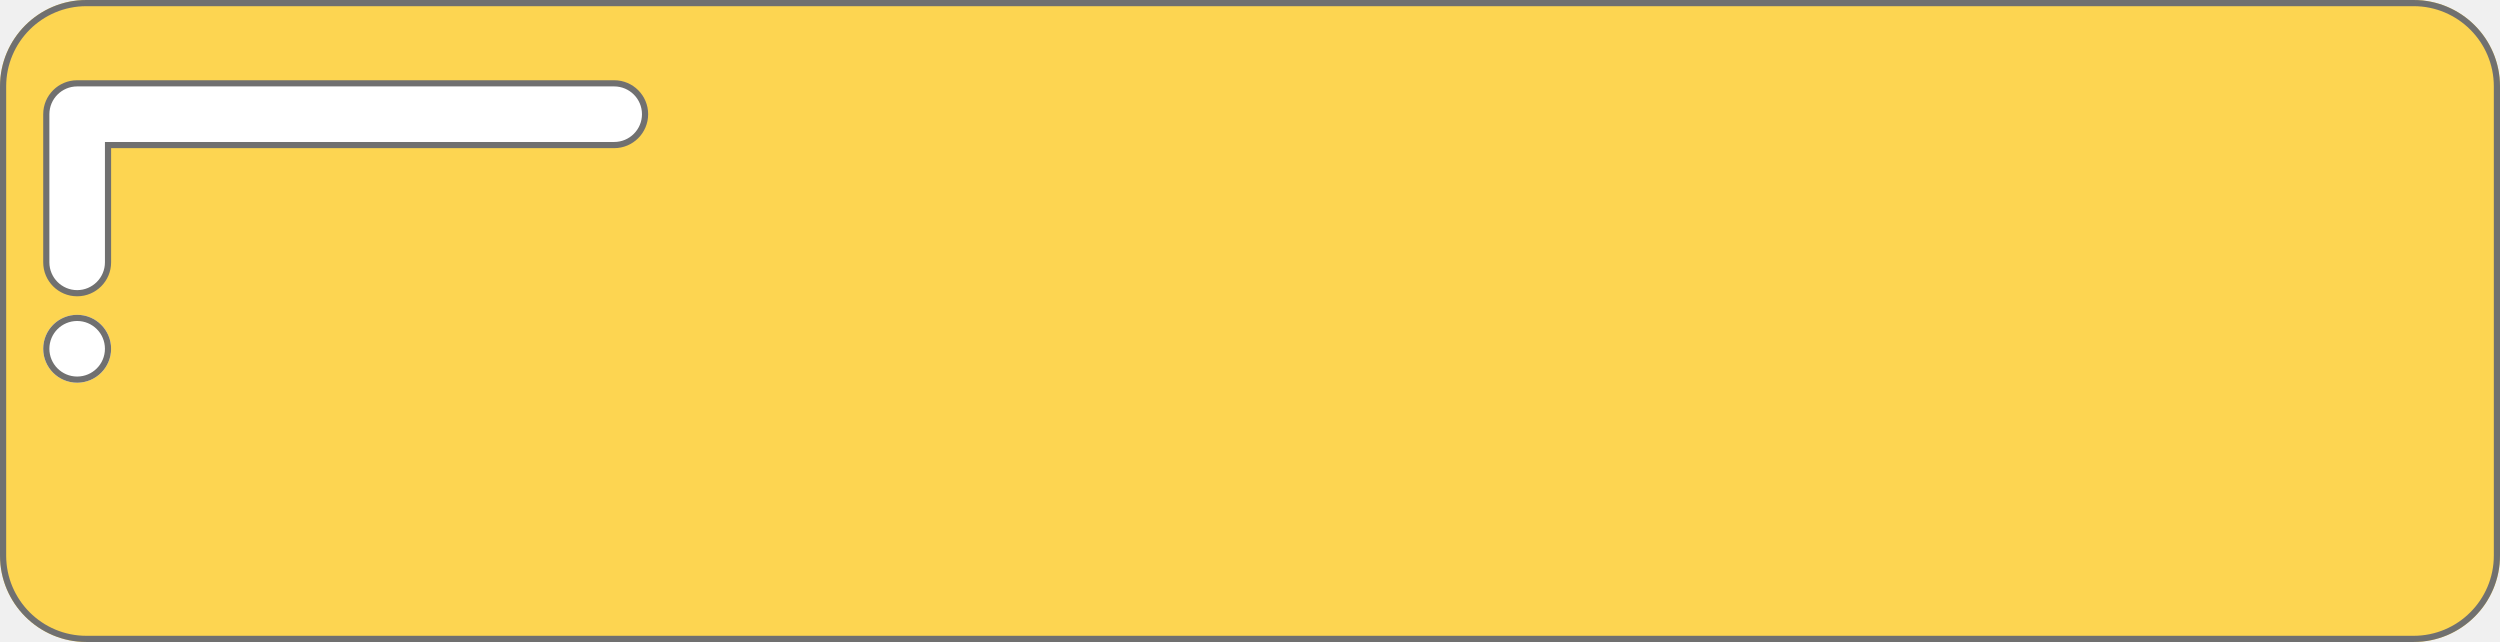
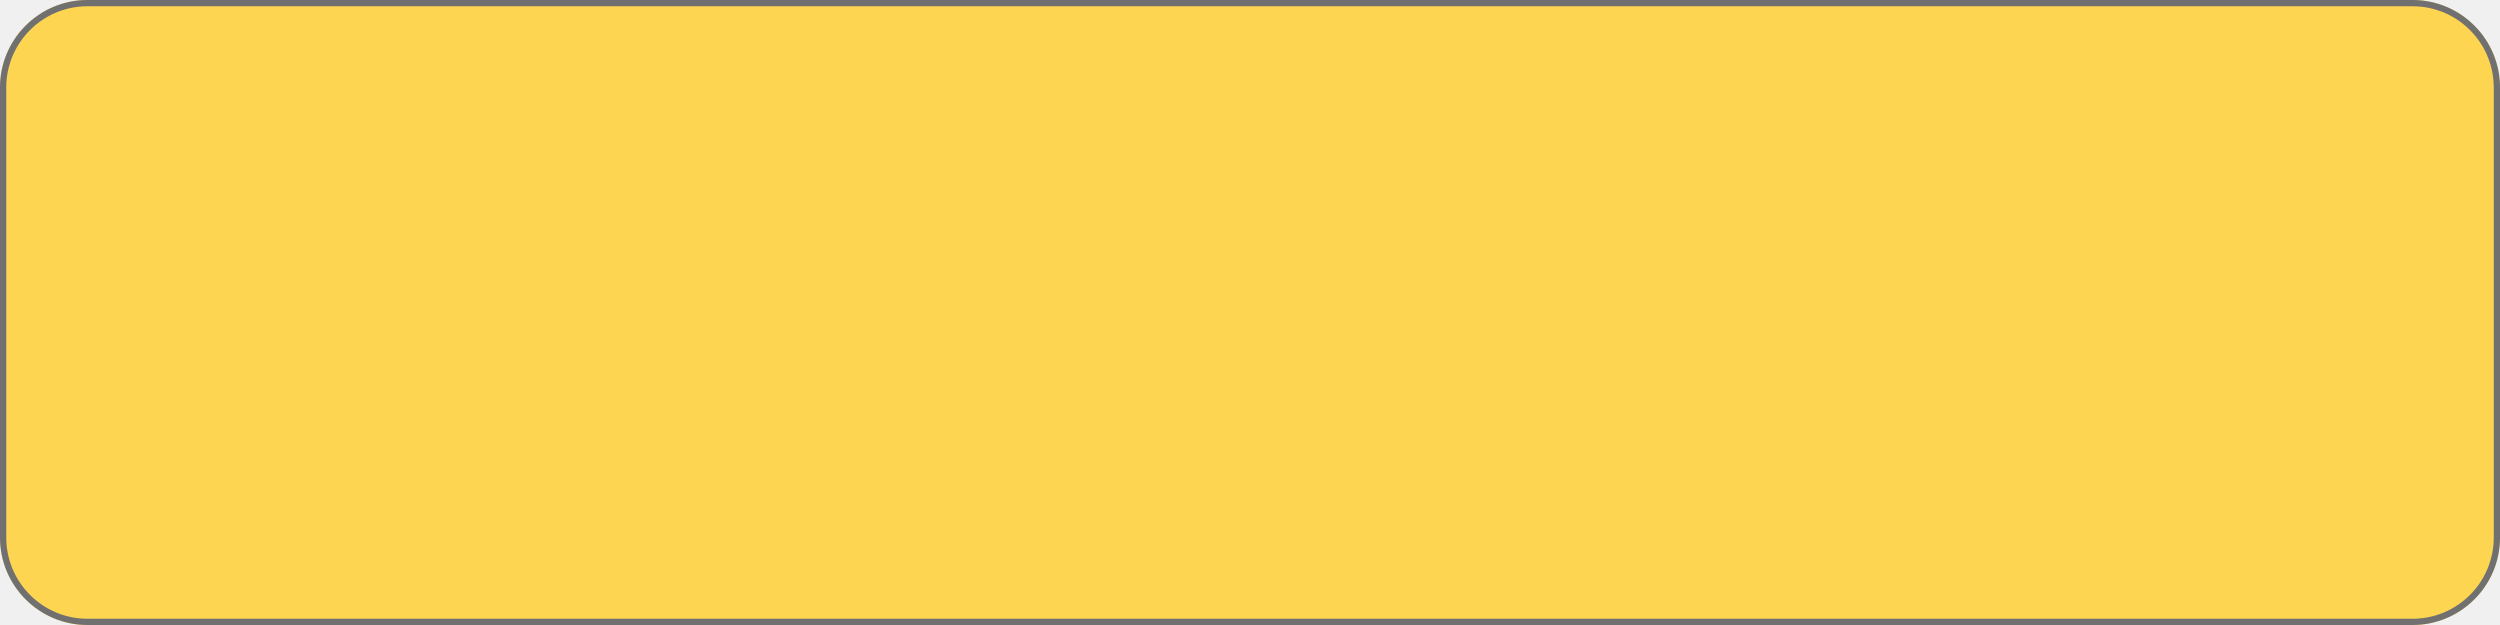
- <svg xmlns="http://www.w3.org/2000/svg" width="405" height="104" viewBox="0 0 405 104">
-   <defs>
-     <style>
-       .cls-1 {
-         fill: #fdd551;
-       }
- 
-       .cls-1, .cls-2 {
-         stroke: #707070;
-       }
- 
-       .cls-2, .cls-3 {
-         fill: #fff;
-       }
- 
-       .cls-4, .cls-6 {
-         stroke: none;
-       }
- 
-       .cls-5 {
-         fill: none;
-       }
- 
-       .cls-6 {
-         fill: #707070;
-       }
-     </style>
-   </defs>
-   <g id="グループ_8" data-name="グループ 8" transform="translate(-757 -561)">
-     <g id="長方形_8" data-name="長方形 8" class="cls-1" transform="translate(757 561)">
-       <rect class="cls-4" width="405" height="104" rx="14" />
-       <rect class="cls-5" x="0.5" y="0.5" width="404" height="103" rx="13.5" />
-     </g>
-     <g id="楕円形_2" data-name="楕円形 2" class="cls-2" transform="translate(764 612)">
-       <circle class="cls-4" cx="5.5" cy="5.5" r="5.5" />
-       <circle class="cls-5" cx="5.5" cy="5.5" r="5" />
-     </g>
-     <g id="合体_2" data-name="合体 2" class="cls-3" transform="translate(764 574)">
-       <path class="cls-4" d="M 5.5 34.5 C 2.743 34.5 0.5 32.257 0.5 29.5 L 0.5 5.5 C 0.5 2.743 2.743 0.5 5.5 0.5 L 92.5 0.5 C 95.257 0.5 97.5 2.743 97.5 5.5 C 97.5 8.257 95.257 10.5 92.5 10.5 L 11 10.5 L 10.5 10.5 L 10.5 11 L 10.5 29.5 C 10.5 32.257 8.257 34.5 5.5 34.5 Z" />
-       <path class="cls-6" d="M 5.5 34 C 7.981 34 10 31.981 10 29.5 L 10 10 L 92.5 10 C 94.981 10 97 7.981 97 5.5 C 97 3.019 94.981 1 92.5 1 L 5.5 1 C 3.019 1 1 3.019 1 5.5 L 1 29.5 C 1 31.981 3.019 34 5.5 34 M 5.5 35 C 2.462 35 -3.742268972928287e-06 32.538 -3.742268972928287e-06 29.5 L -3.742268972928287e-06 5.5 C -3.742268972928287e-06 2.462 2.462 -3.742268972928287e-06 5.5 -3.742268972928287e-06 L 92.5 -3.742268972928287e-06 C 95.538 -3.742268972928287e-06 98 2.462 98 5.5 C 98 8.537 95.538 11 92.5 11 L 11 11 L 11 29.5 C 11 32.538 8.537 35 5.5 35 Z" />
-     </g>
+ <svg xmlns="http://www.w3.org/2000/svg" width="400" height="100" viewBox="0 0 400 100">
+   <g id="長方形_9" data-name="長方形 9" fill="#fdd551" stroke="#707070" stroke-width="1">
+     <rect width="400" height="100" rx="14" stroke="none" />
+     <rect x="0.5" y="0.5" width="399" height="99" rx="13.5" fill="none" />
  </g>
</svg>
